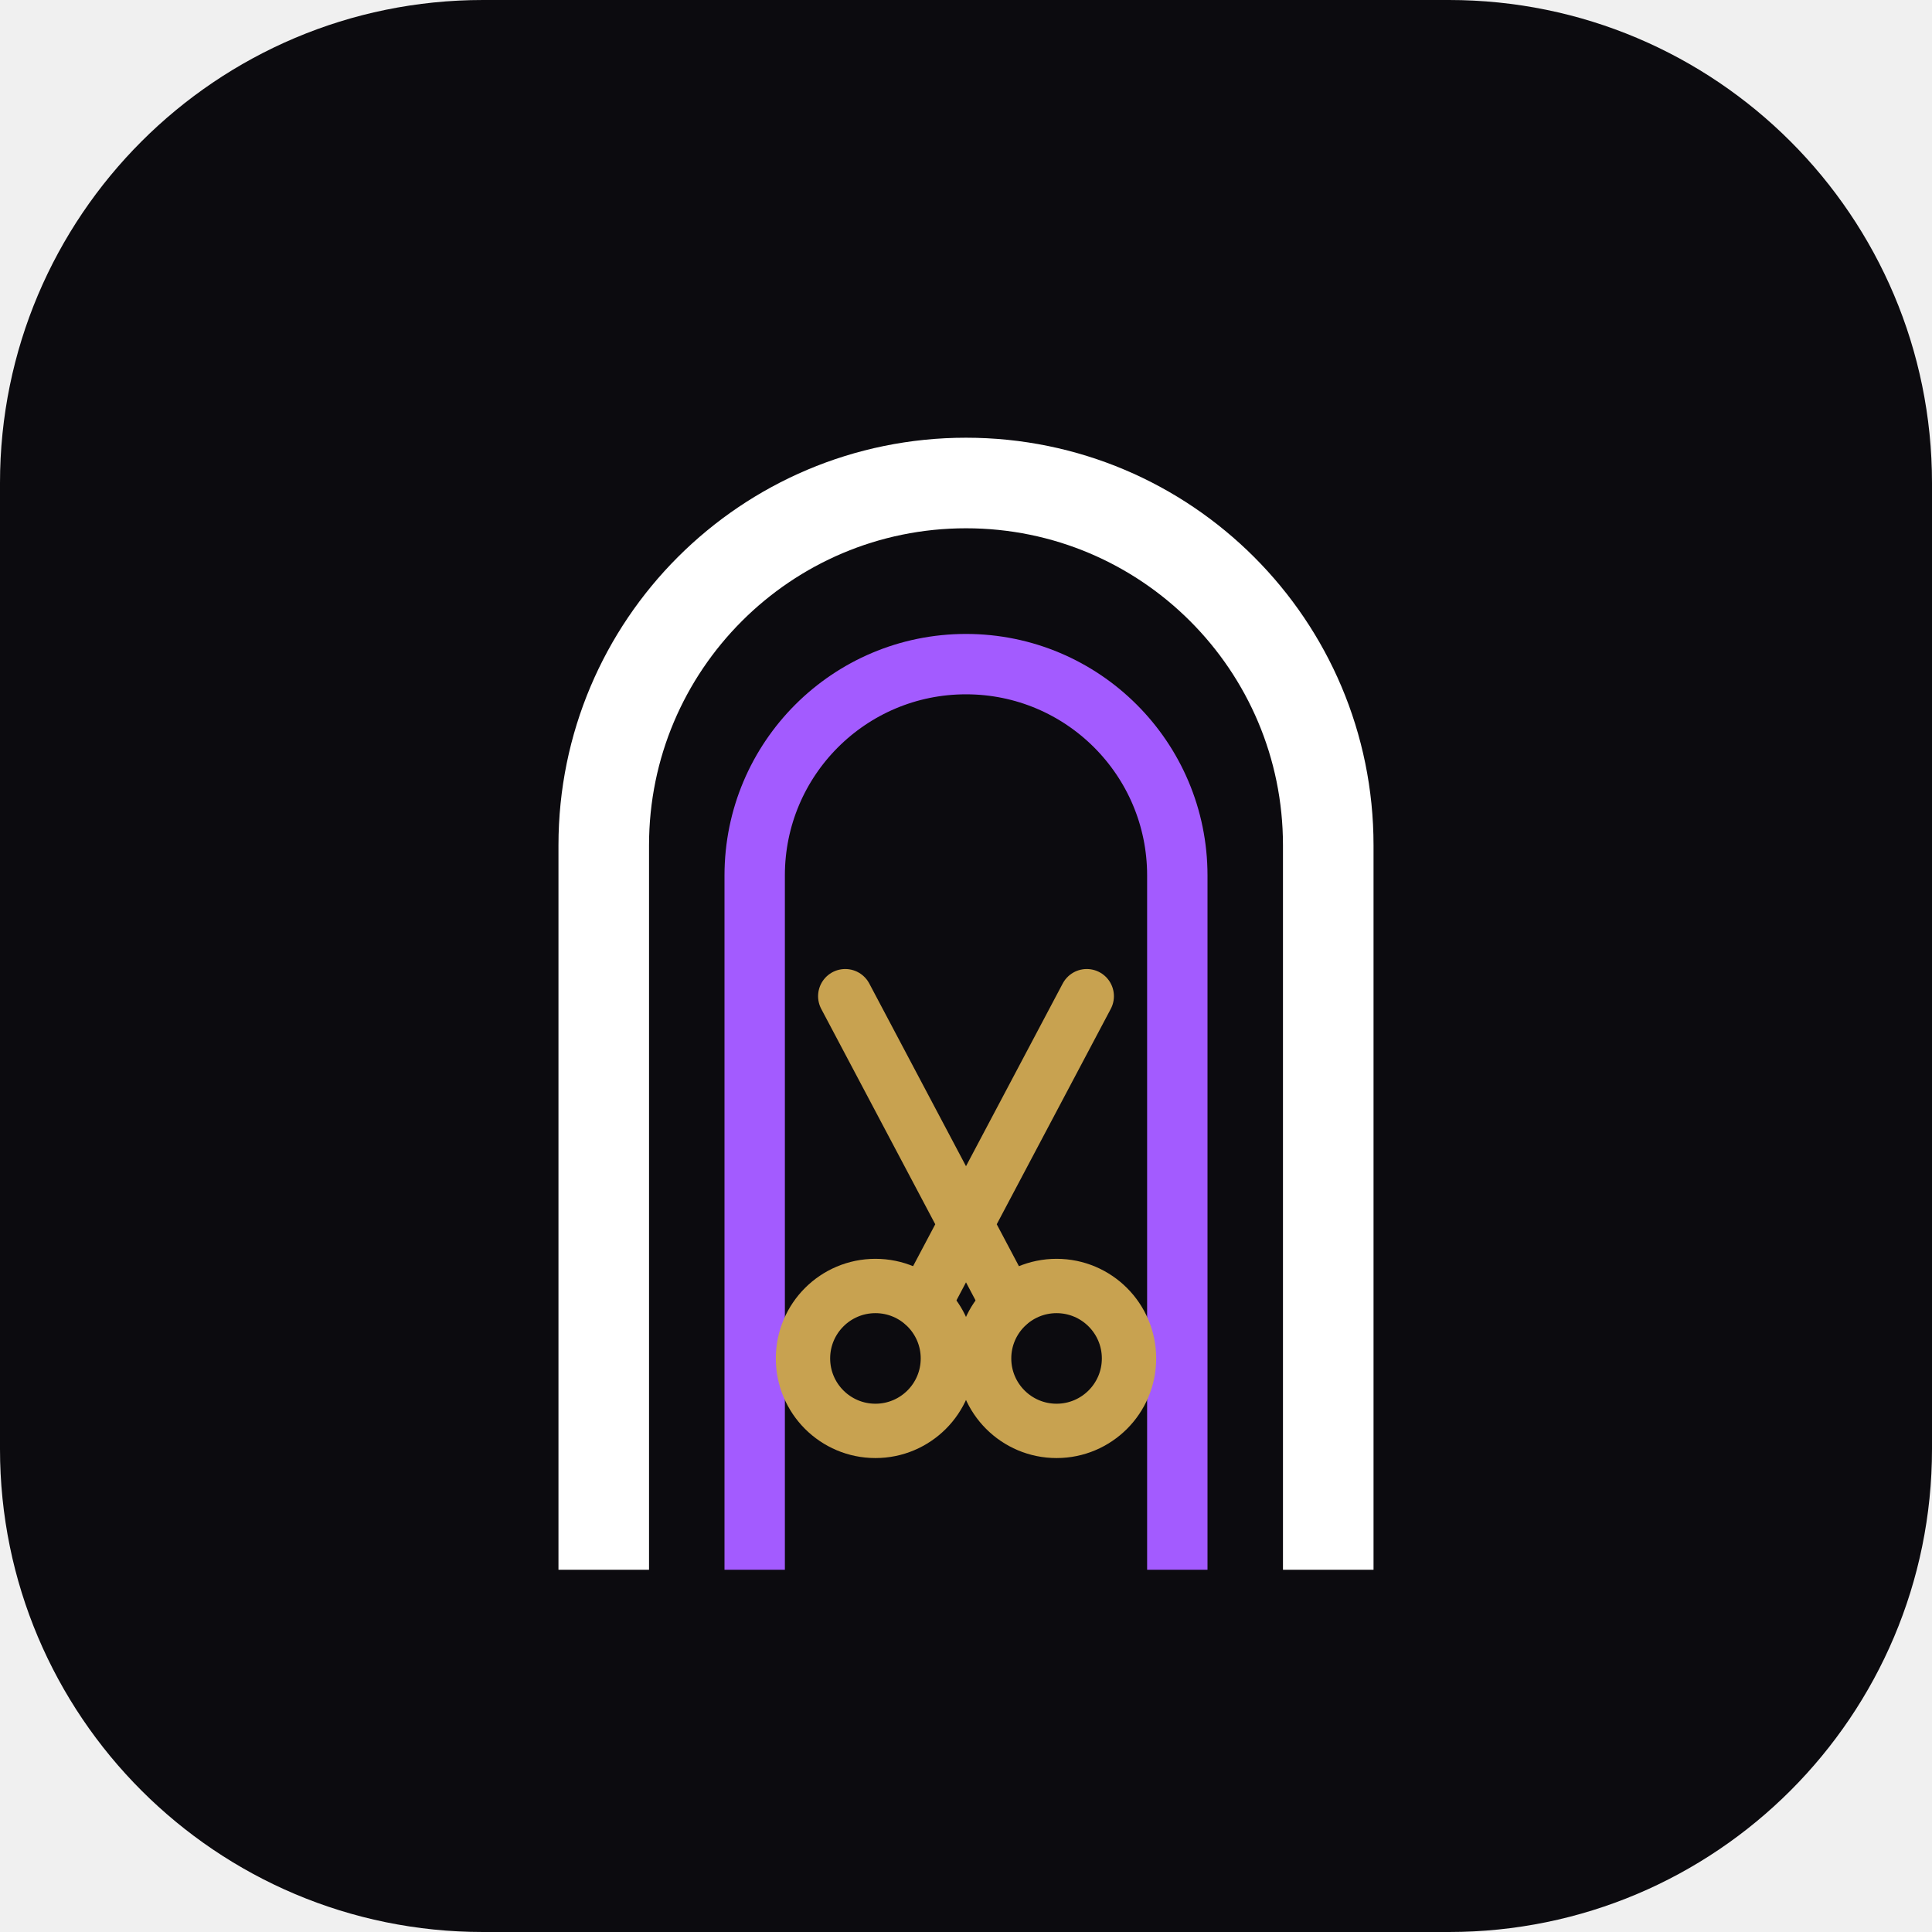
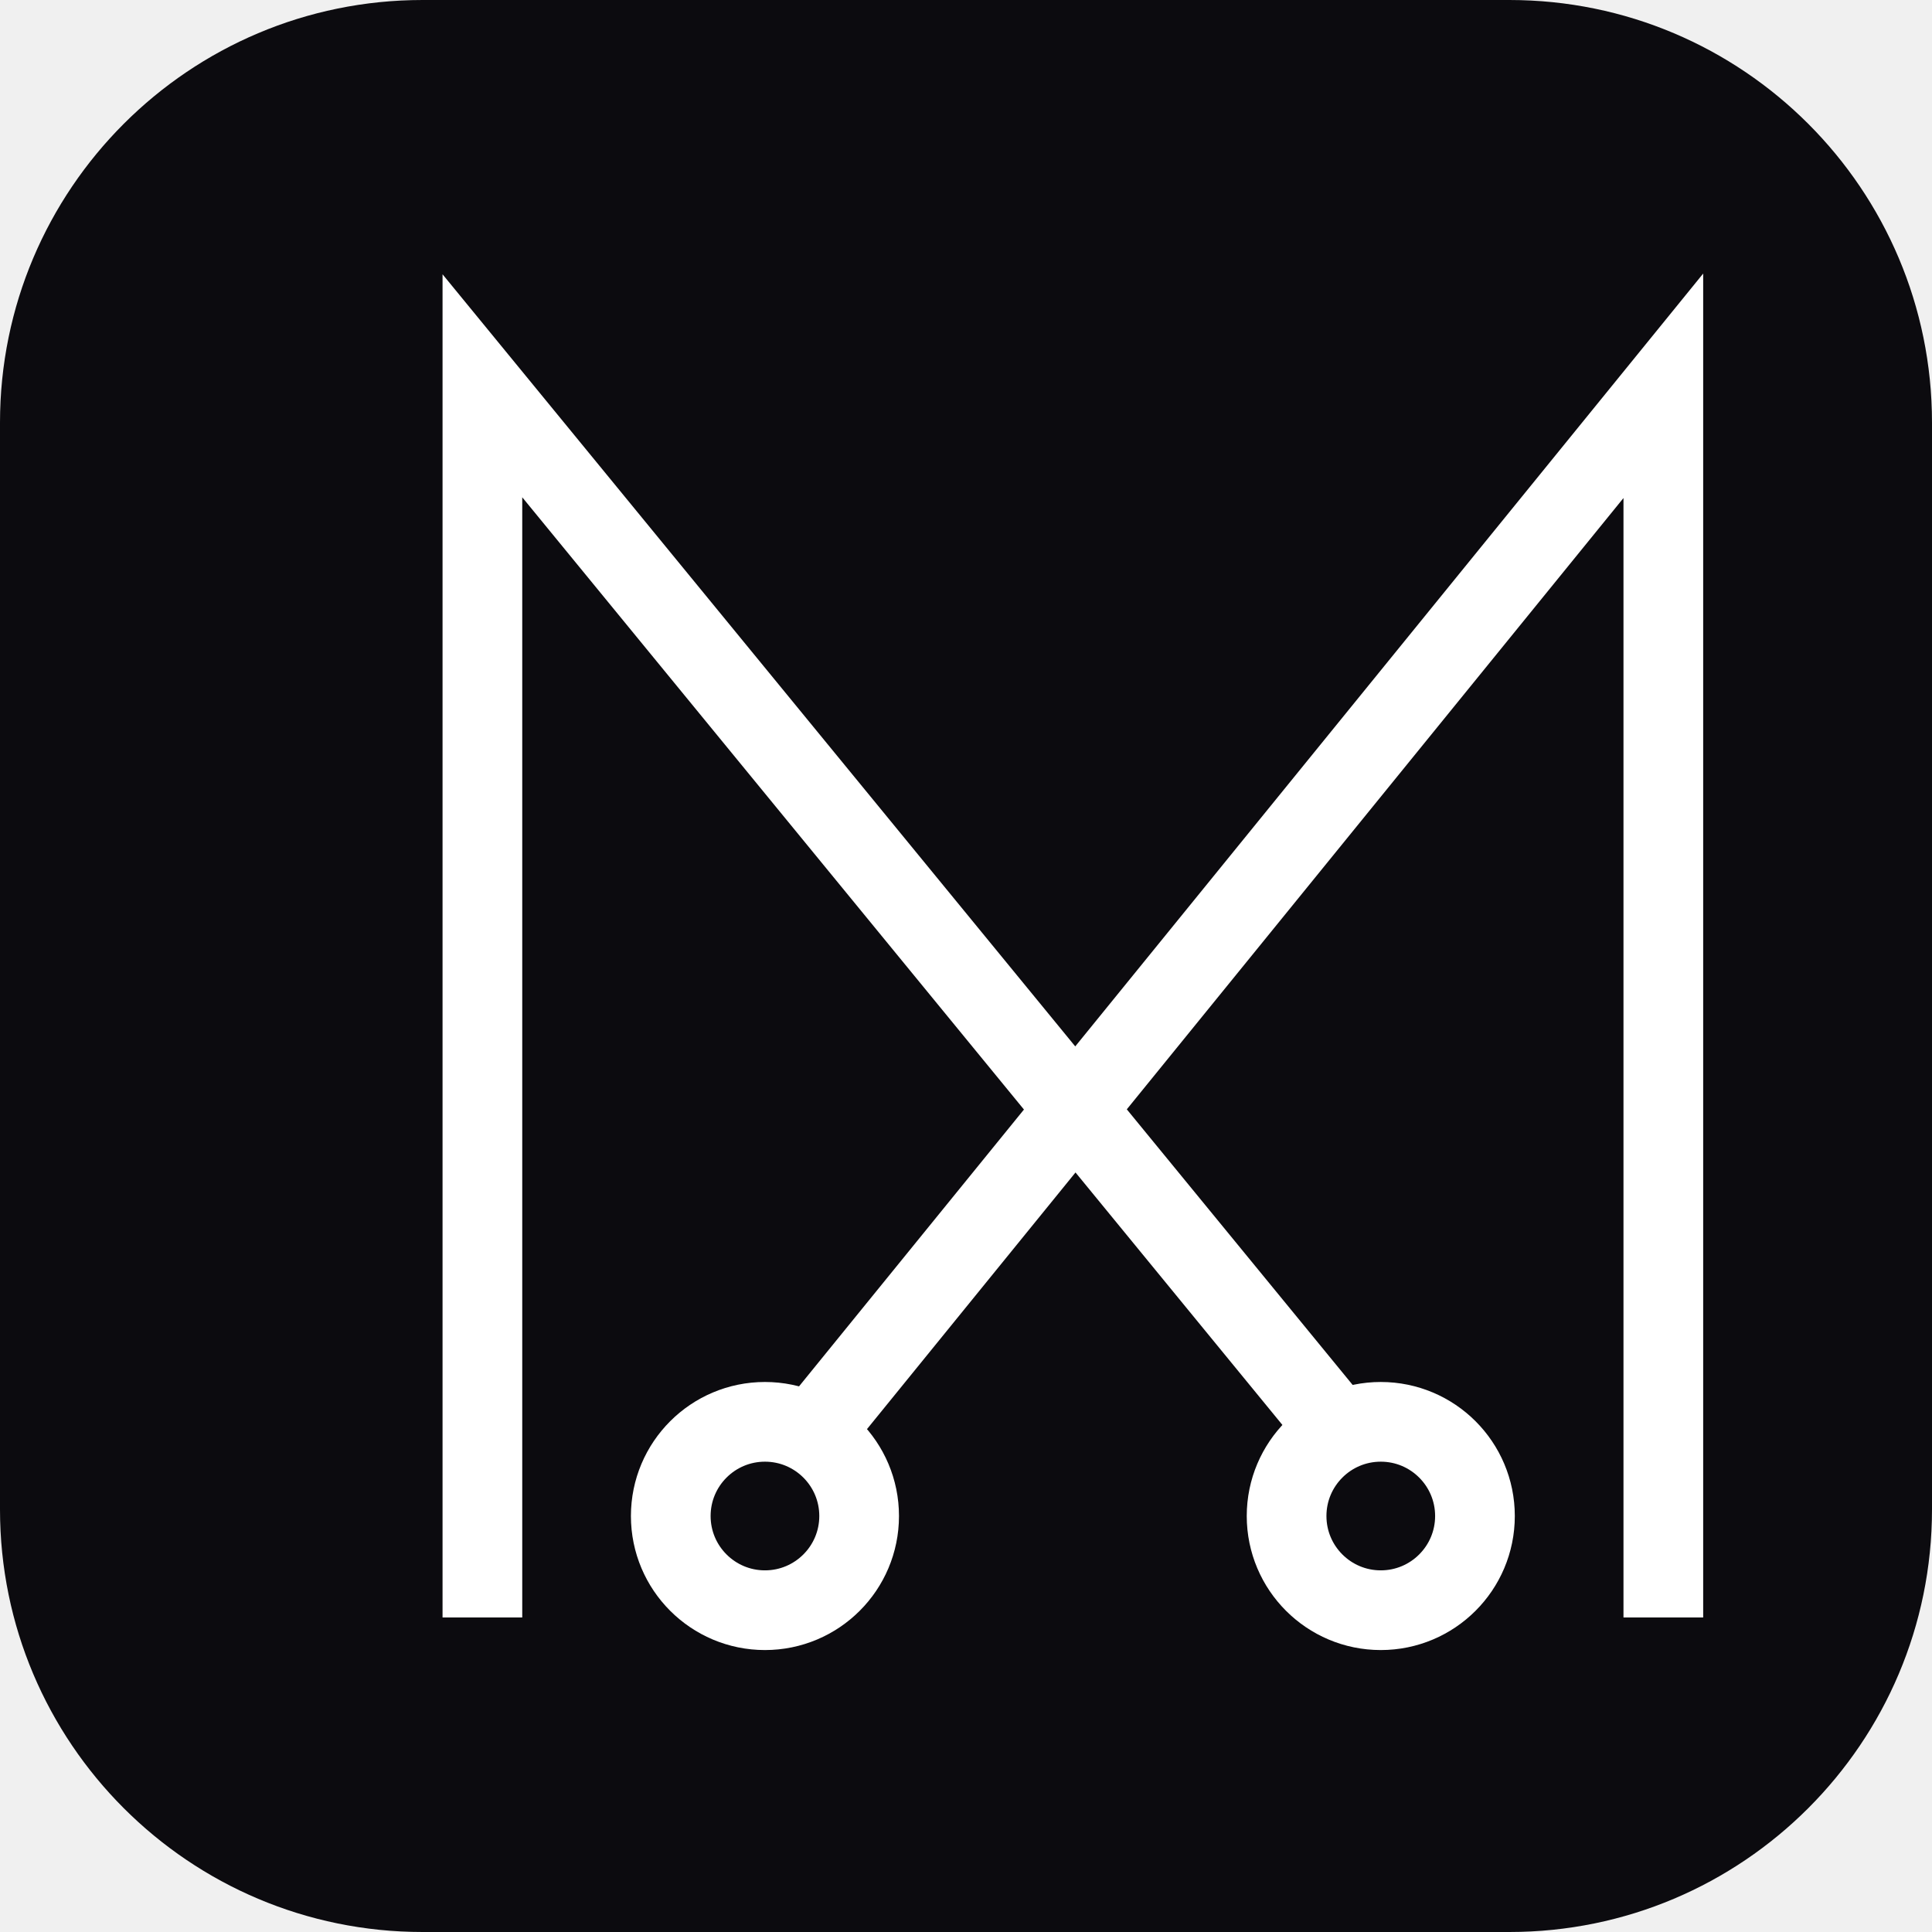
<svg xmlns="http://www.w3.org/2000/svg" viewBox="0 0 64 64">
-   <rect width="64" height="64" rx="16" fill="#0C0B0F" />
-   <g transform="translate(16 10)">
-     <path d="M4 42V18A12 12 0 0 1 28 18v24" fill="none" stroke="#fff" stroke-width="3" />
-     <path d="M9 42V19a7 7 0 0 1 14 0v23" fill="none" stroke="#A35BFF" stroke-width="2" />
-     <circle cx="13" cy="35" r="2.4" fill="none" stroke="#C8A250" stroke-width="1.8" />
-     <circle cx="19" cy="35" r="2.4" fill="none" stroke="#C8A250" stroke-width="1.8" />
-     <path d="M14.6 33.2 20 23M17.4 33.2 12 23" stroke="#C8A250" stroke-width="1.8" stroke-linecap="round" />
+   <rect width="64" height="64" rx="14" fill="#0C0B0F" />
+   <g transform="translate(9.5 7.5) scale(.24)" fill="none" stroke="#fff" stroke-width="11">
+     <path d="M27 192V22L145 166M190 192V22L73 166" />
+     <circle cx="66" cy="178" r="13" />
+     <circle cx="151" cy="178" r="13" />
  </g>
</svg>
